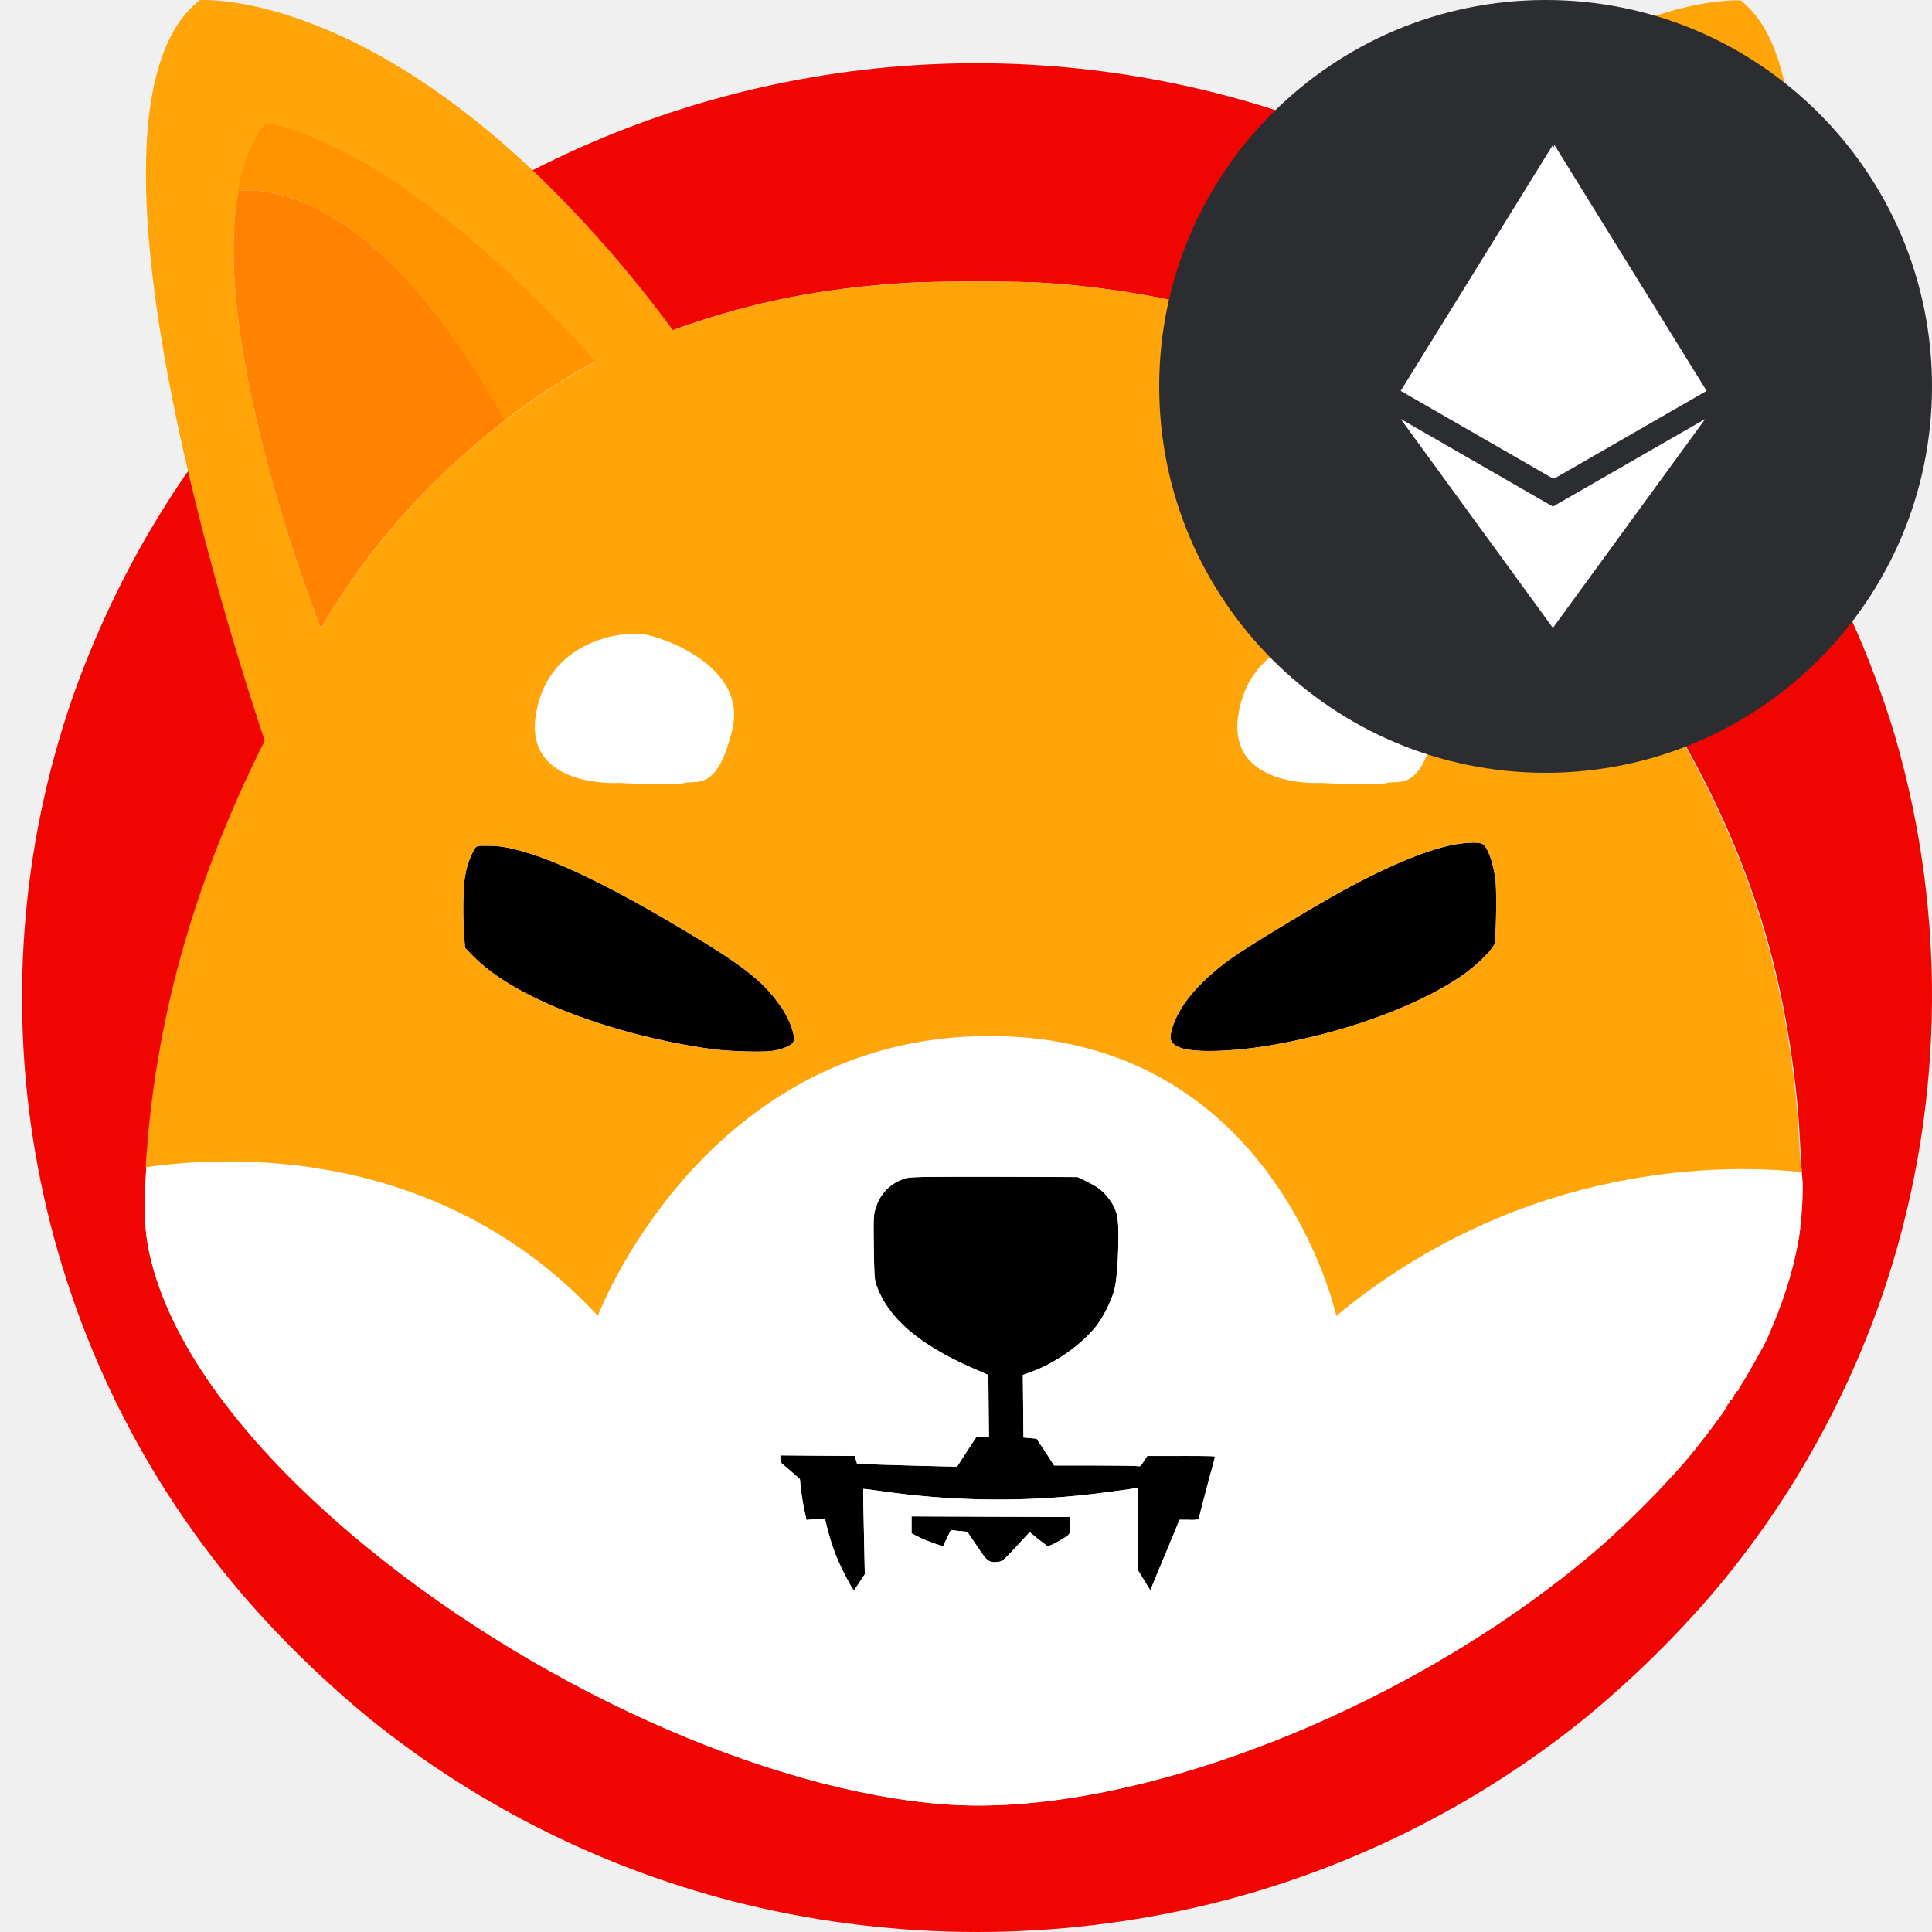
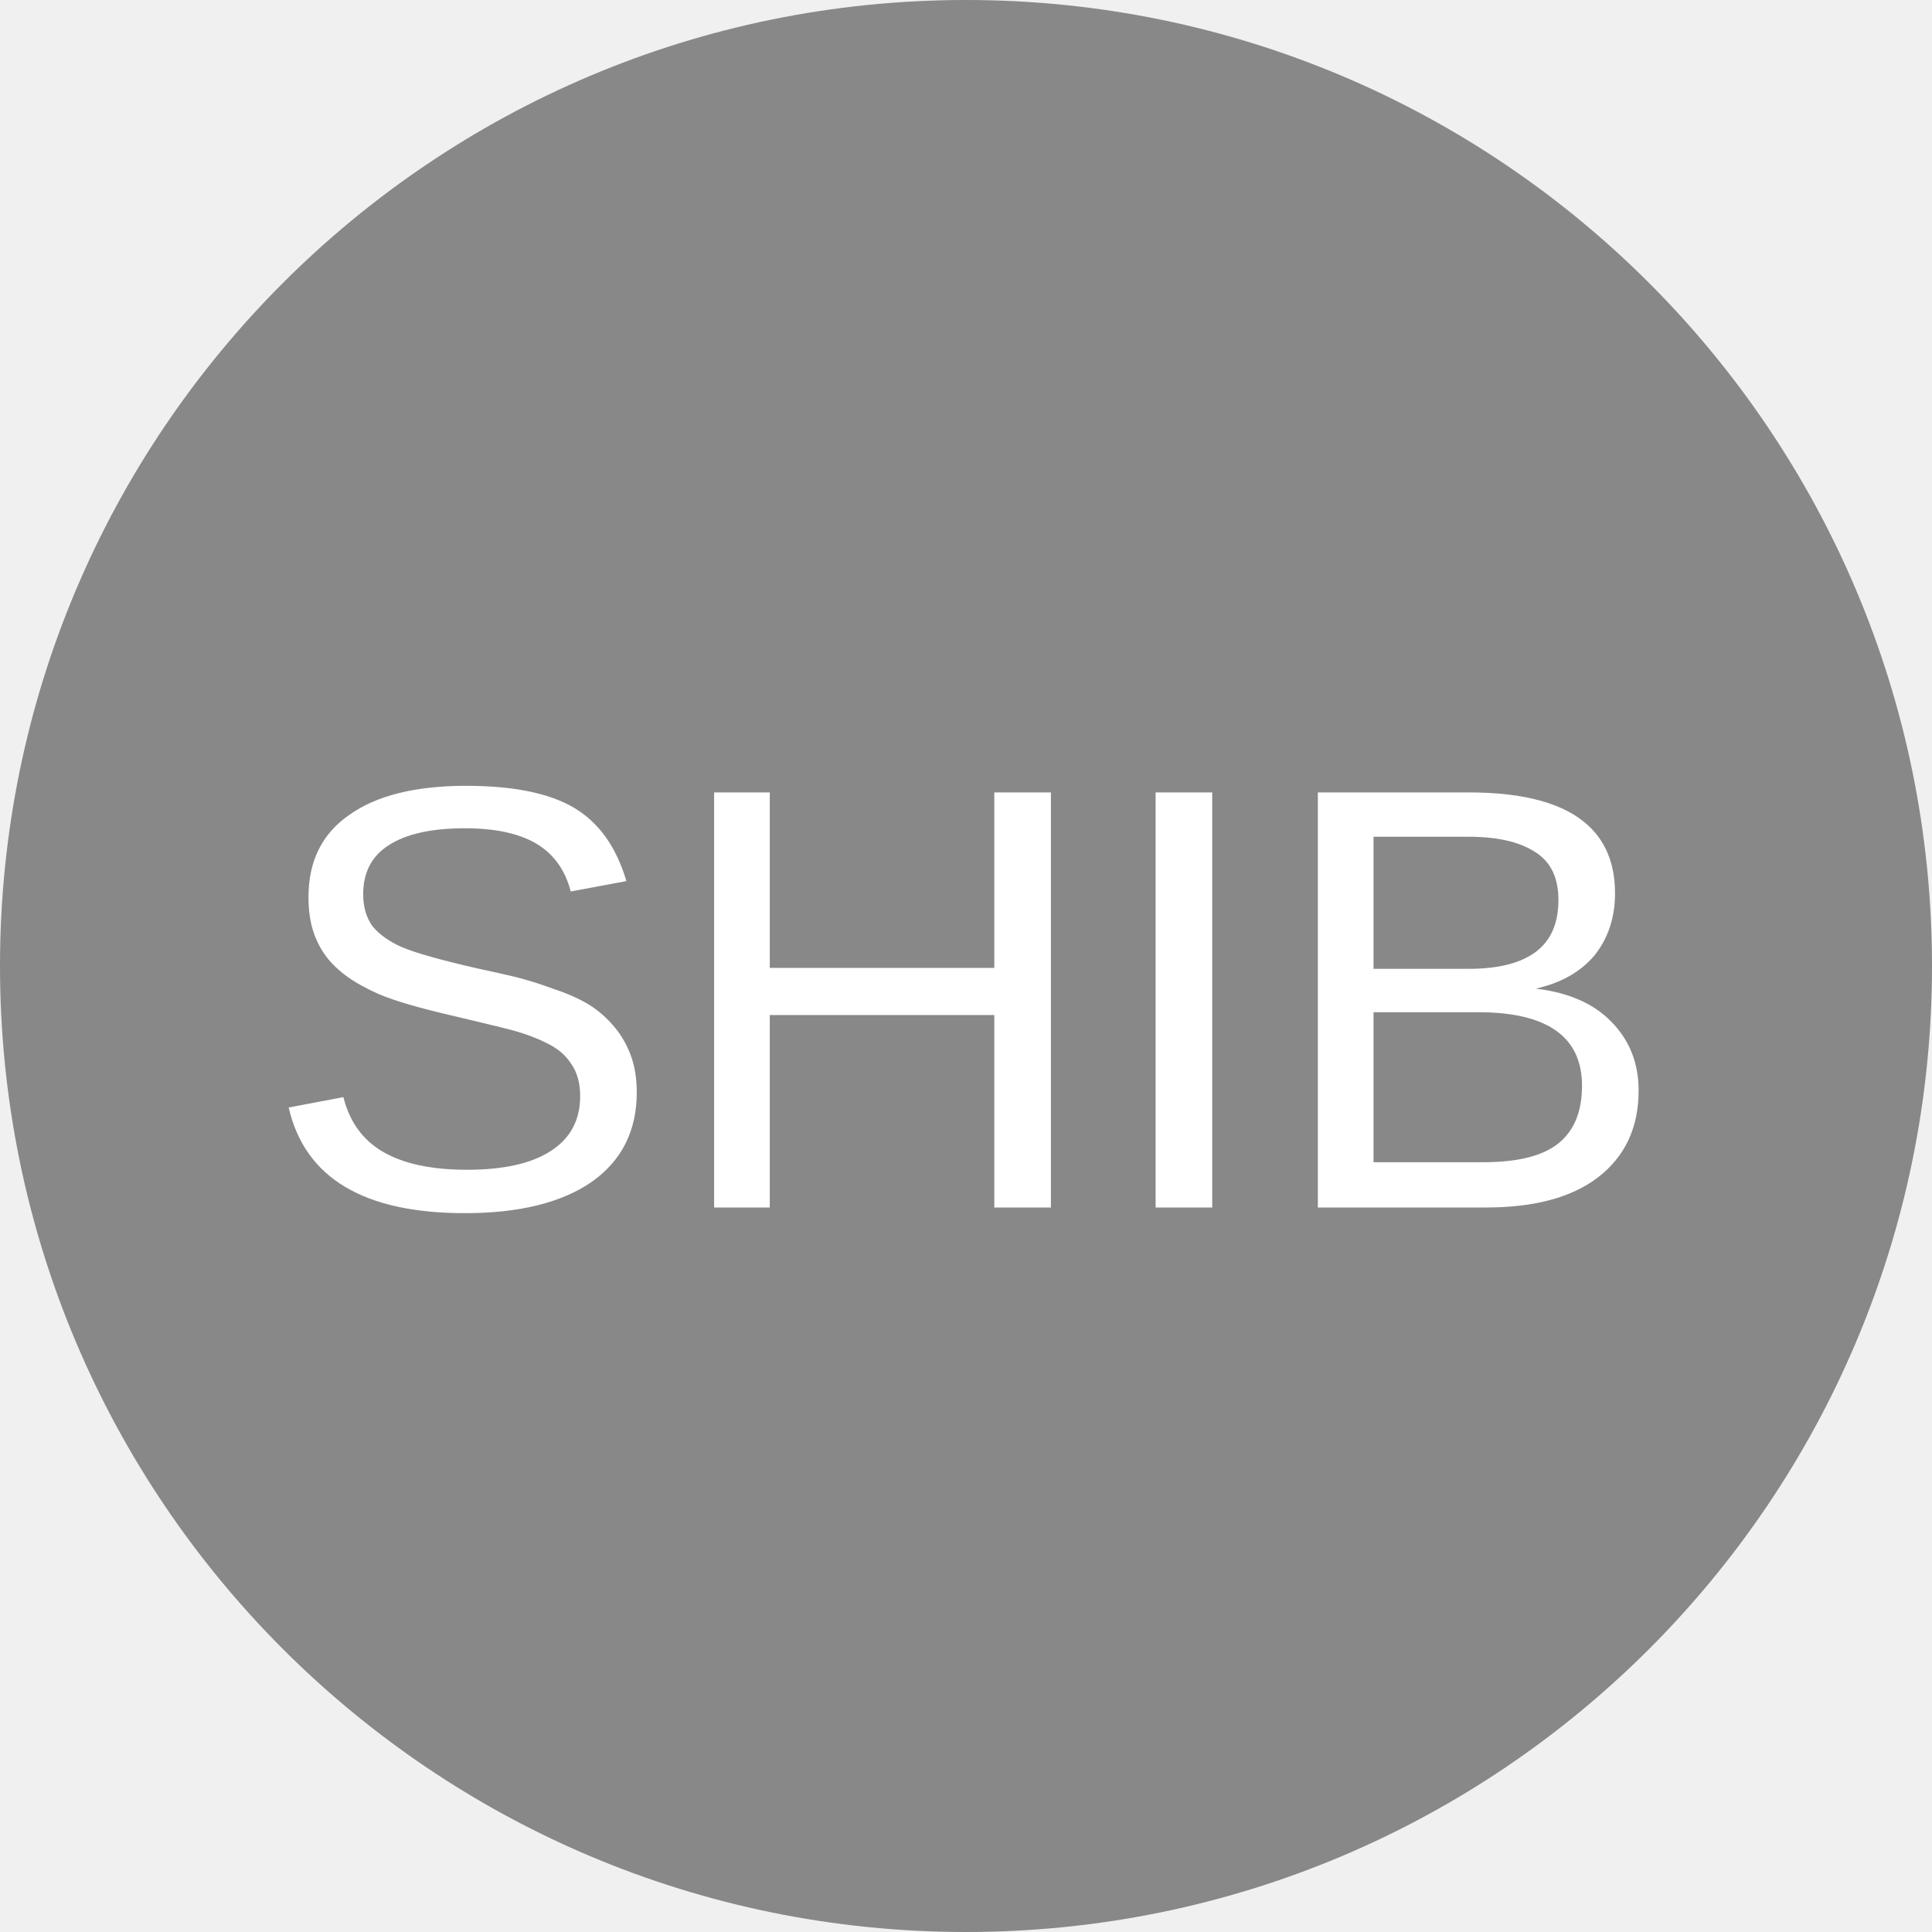
- <svg xmlns="http://www.w3.org/2000/svg" width="50px" height="50px" viewBox="0 0 50 50" version="1.1">
-   <g id="Icons-Crypto/Shib-ERC20" stroke="none" stroke-width="1" fill="none" fill-rule="evenodd">
-     <g id="shiba-inu-shib-logo" transform="translate(0.570511, 0)">
-       <g id="Group_931" transform="translate(0, 1.635666)" fill-rule="nonzero">
-         <path d="M36.185,2.766 C34.899,4.052 33.72,5.447 32.673,6.933 L32.341,6.826 C30.431,6.202 28.451,5.816 26.456,5.685 C25.855,5.639 23.613,5.639 22.881,5.685 C20.671,5.832 18.976,6.163 17.05,6.833 C16.973,6.864 16.904,6.887 16.834,6.91 C15.748,5.431 14.539,4.045 13.206,2.774 C19.6,-0.5 27.08,-0.893 33.774,1.687 C34.491,1.957 35.192,2.273 35.877,2.612 L36.185,2.766 Z" id="Path_8573" fill="#F00500" />
-         <path d="M48.11,31.985 C47.14,34.75 45.684,37.316 43.796,39.55 C42.772,40.751 41.639,41.853 40.422,42.854 C37.572,45.15 34.244,46.791 30.693,47.654 C26.764,48.601 22.666,48.601 18.737,47.654 C15.178,46.791 11.858,45.15 9.008,42.854 C7.79,41.853 6.658,40.751 5.634,39.55 C0.203,33.133 -1.446,24.32 1.32,16.378 C1.843,14.906 2.498,13.489 3.284,12.141 C3.646,11.525 4.093,10.831 4.309,10.546 C5.048,13.728 5.957,16.524 6.296,17.533 C6.273,17.587 6.242,17.649 6.211,17.703 C4.416,21.339 3.446,24.844 3.215,28.572 C3.215,28.619 3.207,28.672 3.207,28.719 C3.145,29.836 3.176,30.367 3.361,31.068 C3.939,33.264 5.718,35.683 8.507,38.055 C13.075,41.938 19.269,44.742 23.96,45.065 C28.852,45.397 36.07,42.539 40.877,38.363 C41.632,37.693 42.34,36.984 43.003,36.23 C43.48,35.675 44.189,34.72 44.135,34.72 C44.12,34.72 44.135,34.704 44.166,34.689 C44.189,34.673 44.212,34.65 44.197,34.635 C44.189,34.627 44.205,34.604 44.228,34.596 C44.251,34.589 44.266,34.573 44.258,34.558 C44.251,34.542 44.258,34.527 44.289,34.519 C44.312,34.512 44.32,34.489 44.312,34.473 C44.305,34.458 44.312,34.442 44.328,34.442 C44.343,34.442 44.359,34.419 44.359,34.404 C44.359,34.388 44.374,34.365 44.389,34.365 C44.405,34.365 44.42,34.35 44.42,34.334 C44.443,34.273 44.482,34.211 44.52,34.157 C44.636,33.98 45.098,33.156 45.16,33.017 C45.599,32.023 45.876,31.138 46.007,30.252 C46.069,29.828 46.107,29.05 46.076,28.865 C46.069,28.834 46.069,28.78 46.061,28.696 C46.046,28.542 46.038,28.31 46.023,28.079 C46.007,27.733 45.976,27.247 45.953,27.009 C45.622,23.511 44.728,20.653 43.034,17.626 C42.964,17.51 42.903,17.395 42.864,17.302 C42.849,17.279 42.841,17.256 42.833,17.241 L42.833,17.241 C43.072,16.524 44.05,13.528 44.829,10.1 L44.844,10.115 L44.959,10.269 C45.16,10.539 45.691,11.34 45.93,11.725 C47.016,13.497 47.864,15.399 48.465,17.387 C49.859,22.171 49.743,27.27 48.11,31.985 Z" id="Path_8574" fill="#F00500" />
-         <path d="M38.111,22.779 C38.088,22.903 37.726,23.272 37.364,23.542 C36.301,24.32 34.398,25.044 32.465,25.391 C31.363,25.591 30.261,25.622 29.93,25.46 C29.714,25.352 29.684,25.268 29.761,24.99 C29.922,24.412 30.446,23.781 31.263,23.188 C31.679,22.887 33.366,21.863 34.152,21.431 C35.446,20.723 36.493,20.299 37.202,20.199 C37.426,20.168 37.695,20.16 37.78,20.199 C37.919,20.253 38.073,20.661 38.134,21.154 C38.165,21.416 38.15,22.571 38.111,22.779 Z" id="Path_8575" fill="#000000" />
-         <path d="M19.962,25.329 C19.916,25.422 19.685,25.522 19.423,25.56 C19.161,25.599 18.36,25.576 17.905,25.522 C16.272,25.306 14.539,24.805 13.275,24.189 C12.567,23.842 12.058,23.496 11.681,23.118 L11.465,22.895 L11.442,22.602 C11.403,22.094 11.411,21.293 11.473,21.008 C11.511,20.769 11.596,20.538 11.712,20.33 C11.773,20.253 11.773,20.253 12.05,20.253 C12.389,20.253 12.674,20.307 13.137,20.453 C14.084,20.746 15.494,21.454 17.212,22.487 C18.629,23.334 19.161,23.75 19.569,24.32 C19.846,24.674 20.031,25.175 19.962,25.329 Z" id="Path_8576" fill="#000000" />
-         <path d="M30.87,36.052 C30.87,36.075 30.777,36.445 30.662,36.884 C30.546,37.323 30.454,37.678 30.454,37.693 C30.369,37.701 30.292,37.709 30.207,37.701 L29.961,37.701 L29.622,38.502 C29.437,38.941 29.268,39.349 29.245,39.411 L29.198,39.519 L29.037,39.257 L28.875,38.995 L28.875,36.861 L28.813,36.877 C28.682,36.907 27.75,37.031 27.342,37.069 C25.655,37.239 23.96,37.2 22.281,36.961 C22.011,36.923 21.78,36.892 21.772,36.9 C21.764,36.907 21.772,37.4 21.788,38.009 L21.811,39.103 L21.68,39.303 C21.61,39.411 21.541,39.503 21.541,39.511 C21.518,39.534 21.441,39.411 21.264,39.057 C21.071,38.687 20.933,38.294 20.832,37.886 L20.778,37.662 L20.54,37.678 L20.301,37.701 L20.239,37.416 C20.208,37.262 20.17,37.023 20.154,36.892 L20.131,36.646 L19.931,36.468 C19.816,36.368 19.7,36.268 19.677,36.253 C19.638,36.222 19.623,36.168 19.623,36.122 L19.623,36.029 L20.586,36.037 L21.549,36.045 L21.58,36.145 L21.61,36.245 L21.942,36.26 C22.127,36.268 22.712,36.283 23.236,36.299 L24.199,36.322 L24.445,35.937 L24.699,35.552 L25.023,35.552 L25.015,34.75 L25.008,33.949 L24.584,33.764 C23.22,33.164 22.419,32.478 22.119,31.646 C22.057,31.477 22.057,31.415 22.042,30.645 C22.034,29.882 22.034,29.813 22.088,29.643 C22.196,29.258 22.496,28.957 22.881,28.857 C23.012,28.819 23.359,28.819 25.177,28.819 L27.319,28.827 L27.557,28.942 C27.842,29.081 27.973,29.181 28.135,29.397 C28.32,29.643 28.374,29.836 28.374,30.306 C28.374,30.976 28.328,31.554 28.258,31.785 C28.158,32.1 28.004,32.401 27.812,32.671 C27.426,33.164 26.725,33.657 26.086,33.88 L25.901,33.949 L25.909,34.758 L25.917,35.567 L26.086,35.582 L26.256,35.598 L26.487,35.944 L26.71,36.291 L27.742,36.291 C28.312,36.291 28.813,36.299 28.859,36.307 C28.936,36.322 28.952,36.314 29.029,36.183 L29.121,36.045 L30.007,36.045 C30.67,36.014 30.87,36.029 30.87,36.052 Z" id="Path_8577" fill="#000000" />
-         <path d="M26.803,38.263 C26.656,38.348 26.556,38.386 26.533,38.371 C26.51,38.363 26.402,38.271 26.286,38.186 L26.078,38.017 L25.863,38.248 C25.393,38.756 25.377,38.779 25.239,38.787 C25.023,38.81 24.977,38.772 24.715,38.379 C24.576,38.178 24.468,38.009 24.468,38.009 C24.468,38.009 24.368,37.994 24.253,37.986 L24.037,37.963 L23.937,38.171 L23.837,38.379 L23.66,38.325 C23.521,38.279 23.382,38.225 23.251,38.163 L23.02,38.048 L23.02,37.608 L25.069,37.616 L27.118,37.624 L27.126,37.832 C27.134,38.078 27.141,38.071 26.803,38.263 Z" id="Path_8578" fill="#000000" />
-       </g>
-       <path d="M46.061,30.501 C46.053,30.47 46.053,30.416 46.046,30.331 C44.197,30.131 38.92,30.008 34.021,34.052 C34.021,34.052 32.441,26.811 25.046,26.811 C17.651,26.811 14.908,34.052 14.908,34.052 C10.764,29.592 5.218,29.915 3.215,30.208 C3.215,30.254 3.207,30.308 3.207,30.354 C3.145,31.471 3.176,32.003 3.361,32.704 C3.939,34.899 5.718,37.318 8.507,39.691 C13.075,43.573 19.269,46.377 23.96,46.701 C28.852,47.032 36.07,44.174 40.877,39.999 C41.632,39.329 42.34,38.62 43.003,37.865 C43.48,37.311 44.189,36.355 44.135,36.355 C44.12,36.355 44.135,36.34 44.166,36.325 C44.189,36.309 44.212,36.286 44.197,36.271 C44.189,36.263 44.205,36.24 44.228,36.232 C44.251,36.224 44.266,36.209 44.258,36.194 C44.251,36.178 44.258,36.163 44.289,36.155 C44.312,36.147 44.32,36.124 44.312,36.109 C44.305,36.093 44.312,36.078 44.328,36.078 C44.343,36.078 44.359,36.055 44.359,36.039 C44.359,36.024 44.374,36.001 44.389,36.001 C44.405,36.001 44.42,35.986 44.42,35.97 C44.443,35.909 44.482,35.847 44.52,35.793 C44.636,35.616 45.098,34.792 45.16,34.653 C45.599,33.659 45.876,32.773 46.007,31.887 C46.053,31.464 46.092,30.686 46.061,30.501 Z M26.803,39.899 C26.656,39.984 26.556,40.022 26.533,40.007 C26.51,39.999 26.402,39.907 26.286,39.822 L26.078,39.652 L25.863,39.883 C25.393,40.392 25.377,40.415 25.239,40.423 C25.023,40.446 24.977,40.407 24.715,40.014 C24.576,39.814 24.468,39.645 24.468,39.645 C24.468,39.645 24.368,39.629 24.253,39.622 L24.037,39.598 L23.937,39.806 L23.837,40.014 L23.66,39.961 C23.521,39.914 23.382,39.86 23.251,39.799 L23.02,39.683 L23.02,39.244 L25.069,39.252 L27.118,39.26 L27.126,39.467 C27.134,39.714 27.141,39.706 26.803,39.899 Z M30.654,38.512 C30.539,38.951 30.446,39.306 30.446,39.321 C30.362,39.329 30.284,39.337 30.2,39.329 L29.953,39.329 L29.622,40.138 C29.437,40.577 29.268,40.985 29.245,41.047 L29.198,41.155 L29.037,40.893 L28.875,40.631 L28.875,38.497 L28.813,38.512 C28.682,38.543 27.75,38.666 27.342,38.705 C25.655,38.874 23.96,38.836 22.281,38.597 C22.011,38.558 21.78,38.528 21.772,38.535 C21.764,38.543 21.772,39.036 21.788,39.645 L21.811,40.739 L21.68,40.939 C21.61,41.047 21.541,41.139 21.541,41.147 C21.518,41.17 21.441,41.047 21.264,40.692 C21.071,40.323 20.933,39.93 20.832,39.521 L20.778,39.298 L20.54,39.313 L20.301,39.337 L20.239,39.052 C20.208,38.897 20.17,38.659 20.154,38.528 L20.131,38.281 L19.931,38.104 C19.816,38.004 19.7,37.904 19.677,37.888 C19.638,37.857 19.623,37.804 19.623,37.757 L19.623,37.665 L20.586,37.673 L21.549,37.68 L21.58,37.78 L21.61,37.881 L21.942,37.896 C22.127,37.904 22.712,37.919 23.236,37.935 L24.199,37.958 L24.445,37.572 L24.699,37.187 L25.023,37.187 L25.015,36.386 L25.008,35.585 L24.584,35.4 C23.22,34.799 22.419,34.114 22.119,33.282 C22.057,33.112 22.057,33.051 22.042,32.28 C22.034,31.518 22.034,31.448 22.088,31.279 C22.196,30.894 22.496,30.593 22.881,30.493 C23.012,30.454 23.359,30.454 25.177,30.454 L27.319,30.462 L27.557,30.578 C27.842,30.716 27.973,30.817 28.135,31.032 C28.32,31.279 28.374,31.471 28.374,31.941 C28.374,32.611 28.328,33.189 28.258,33.42 C28.158,33.736 28.004,34.037 27.812,34.306 C27.426,34.799 26.725,35.292 26.086,35.516 L25.901,35.585 L25.909,36.394 L25.917,37.203 L26.086,37.218 L26.256,37.234 L26.487,37.58 L26.71,37.927 L27.742,37.927 C28.312,37.927 28.813,37.935 28.859,37.942 C28.936,37.958 28.952,37.95 29.029,37.819 L29.121,37.68 L30.007,37.68 C30.693,37.68 30.893,37.688 30.893,37.711 C30.87,37.703 30.77,38.081 30.654,38.512 Z" id="Path_8579" fill="#FFFFFF" fill-rule="nonzero" />
-       <path d="M3.199,30.208 C2.714,30.277 2.429,30.354 2.429,30.354" id="Path_8580" />
-       <path d="M46.731,30.431 C46.731,30.431 46.485,30.377 46.046,30.331" id="Path_8581" />
-       <path d="M45.999,29.715 C45.984,29.368 45.953,28.883 45.93,28.644 C45.599,25.147 44.705,22.289 43.011,19.261 C42.941,19.146 42.88,19.03 42.841,18.938 C42.826,18.915 42.818,18.892 42.81,18.876 L42.81,18.876 C43.049,18.16 44.027,15.163 44.805,11.735 C45.861,7.082 46.531,1.644 44.482,0.011 C44.482,0.011 40.938,-0.251 36.193,4.402 C34.907,5.688 33.728,7.082 32.68,8.569 L32.349,8.461 C30.439,7.837 28.459,7.452 26.464,7.321 C25.863,7.275 23.621,7.275 22.889,7.321 C20.678,7.467 18.984,7.799 17.058,8.469 C16.981,8.5 16.911,8.523 16.842,8.546 C15.756,7.067 14.546,5.68 13.214,4.409 C8.276,-0.267 4.601,0.003 4.601,0.003 C2.429,1.69 3.168,7.375 4.293,12.182 C5.033,15.364 5.942,18.16 6.281,19.169 C6.258,19.223 6.227,19.285 6.196,19.338 C4.401,22.974 3.43,26.48 3.199,30.208 C5.21,29.915 10.749,29.584 14.901,34.052 C14.901,34.052 17.643,26.811 25.038,26.811 C32.434,26.811 34.013,34.052 34.013,34.052 C38.912,30.008 44.189,30.139 46.038,30.331 C46.03,30.177 46.015,29.946 45.999,29.715 Z M7.737,16.265 C7.737,16.265 4.855,9.062 5.595,4.948 C5.595,4.948 5.595,4.948 5.595,4.948 C5.718,4.255 5.949,3.647 6.311,3.184 C6.311,3.184 9.578,3.508 14.847,9.363 C14.847,9.363 13.845,9.848 12.505,10.88 C12.505,10.88 12.497,10.888 12.49,10.888 C11.034,12.005 9.169,13.777 7.737,16.265 L7.737,16.265 Z M19.962,26.965 C19.916,27.057 19.685,27.157 19.423,27.196 C19.161,27.234 18.36,27.211 17.905,27.157 C16.272,26.942 14.539,26.441 13.275,25.825 C12.567,25.478 12.058,25.131 11.681,24.754 L11.465,24.531 L11.442,24.238 C11.403,23.729 11.411,22.928 11.473,22.643 C11.511,22.404 11.596,22.173 11.712,21.965 C11.773,21.888 11.773,21.888 12.05,21.888 C12.389,21.888 12.674,21.942 13.137,22.089 C14.084,22.381 15.494,23.09 17.212,24.122 C18.629,24.97 19.161,25.386 19.569,25.956 C19.846,26.31 20.031,26.811 19.962,26.965 Z M38.111,24.415 C38.088,24.538 37.726,24.908 37.364,25.178 C36.301,25.956 34.398,26.68 32.465,27.026 C31.363,27.227 30.261,27.258 29.93,27.096 C29.714,26.988 29.684,26.903 29.761,26.626 C29.922,26.048 30.446,25.416 31.263,24.823 C31.679,24.523 33.366,23.498 34.152,23.067 C35.446,22.358 36.493,21.935 37.202,21.834 C37.426,21.804 37.695,21.796 37.78,21.834 C37.919,21.888 38.073,22.297 38.134,22.79 C38.165,23.052 38.15,24.207 38.111,24.415 Z M36.832,10.88 L36.817,10.872 C35.523,9.84 34.552,9.355 34.552,9.355 C39.644,3.5 42.795,3.177 42.795,3.177 C43.141,3.647 43.365,4.247 43.488,4.941 C43.488,4.941 43.488,4.941 43.488,4.941 C44.205,9.054 41.424,16.265 41.424,16.265 C40.26,14.193 38.697,12.359 36.832,10.88 L36.832,10.88 Z" id="Path_8582" fill="#FFA409" fill-rule="nonzero" />
-       <path d="M32.69,8.573 C32.67,8.593 32.66,8.623 32.64,8.643" id="Path_8583" />
-       <path d="M42.822,18.869 C42.772,18.976 42.752,19.03 42.752,19.03" id="Path_8584" />
-       <g id="Group_934" transform="translate(34.55216, 3.176691)" fill-rule="nonzero">
-         <g id="Group_933">
-           <g id="Group_932" fill="#FF9300">
-             <path d="M8.944,1.764 C8.343,1.687 5.5,1.672 2.28,7.703 L2.265,7.696 C0.971,6.663 1.75155477e-14,6.178 1.75155477e-14,6.178 C5.092,0.324 8.243,0 8.243,0 C8.597,0.47 8.82,1.071 8.944,1.764 Z" id="Path_8585" />
-           </g>
-           <path d="M6.879,13.088 C5.708,11.008 4.152,9.182 2.28,7.703 C5.5,1.672 8.335,1.687 8.944,1.764 C8.944,1.764 8.944,1.764 8.944,1.764 C9.66,5.885 6.879,13.088 6.879,13.088 Z" id="Path_8586" fill="#FF8300" />
-           <path d="M9.059,1.802 C9.021,1.792 8.982,1.782 8.944,1.772 L9.059,1.802 Z" id="Path_8587" fill="#FF8300" />
-         </g>
-       </g>
-       <path d="M17.073,8.87 C16.996,8.762 16.911,8.654 16.834,8.546" id="Path_8588" />
-       <path d="M6.281,19.169 C6.365,19.431 6.419,19.57 6.419,19.57" id="Path_8589" />
-       <g id="Group_937" transform="translate(5.471754, 3.176691)" fill-rule="nonzero">
-         <g id="Group_936">
-           <g id="Group_935" transform="translate(0.115551, 0)" fill="#FF9300">
-             <path d="M9.26,6.178 C9.26,6.178 8.258,6.663 6.918,7.696 C6.918,7.696 6.91,7.703 6.902,7.703 C3.567,1.664 0.632,1.687 0,1.764 C0.123,1.071 0.354,0.462 0.716,0 C0.724,0 3.99,0.324 9.26,6.178 Z" id="Path_8590" />
-           </g>
-           <path d="M7.026,7.703 C5.562,8.828 3.698,10.592 2.265,13.088 C2.265,13.088 -0.616,5.885 0.123,1.764 C0.123,1.764 0.123,1.764 0.123,1.764 C0.747,1.687 3.69,1.672 7.026,7.703 Z" id="Path_8591" fill="#FF8300" />
-           <path d="M0.123,1.772 C0.085,1.782 0.039,1.792 0,1.802 L0.123,1.772 Z" id="Path_8592" fill="#FF8300" />
-         </g>
-       </g>
-       <path d="M33.635,20.263 C33.635,20.263 31.17,20.417 31.478,18.491 C31.787,16.565 33.712,16.334 34.252,16.411 C34.791,16.488 36.948,17.259 36.563,18.876 C36.178,20.494 35.638,20.186 35.33,20.263 C35.022,20.34 33.635,20.263 33.635,20.263 Z" id="Path_8593" fill="#FFFFFF" fill-rule="nonzero" />
-       <path d="M15.455,20.263 C15.455,20.263 12.99,20.417 13.298,18.491 C13.607,16.565 15.532,16.334 16.072,16.411 C16.611,16.488 18.768,17.259 18.383,18.876 C17.998,20.494 17.458,20.186 17.15,20.263 C16.842,20.34 15.455,20.263 15.455,20.263 Z" id="Path_8594" fill="#FFFFFF" fill-rule="nonzero" />
-     </g>
-     <g id="ERC20" transform="translate(30, 0)">
-       <circle id="Oval" fill="#2B2D31" cx="10" cy="10" r="10" />
-       <path d="M14.13,10.844 L10.189,16.25 L6.25,10.843 L10.189,13.11 L14.13,10.844 Z M10.228,3.75 L14.167,10.116 L10.228,12.384 L10.213,12.369 L10.189,12.384 L6.25,10.116 L10.189,3.75 L10.188,3.879 L10.228,3.75 Z" id="Combined-Shape" fill="#FFFFFF" fill-rule="nonzero" />
-     </g>
-   </g>
+ <svg xmlns="http://www.w3.org/2000/svg" viewBox="0 0 32 32">
+   <circle cx="16" cy="16" r="16" fill="#888" />
+   <text x="16" y="20" font-size="10" fill="white" text-anchor="middle" font-family="Arial">SHIB</text>
</svg>
